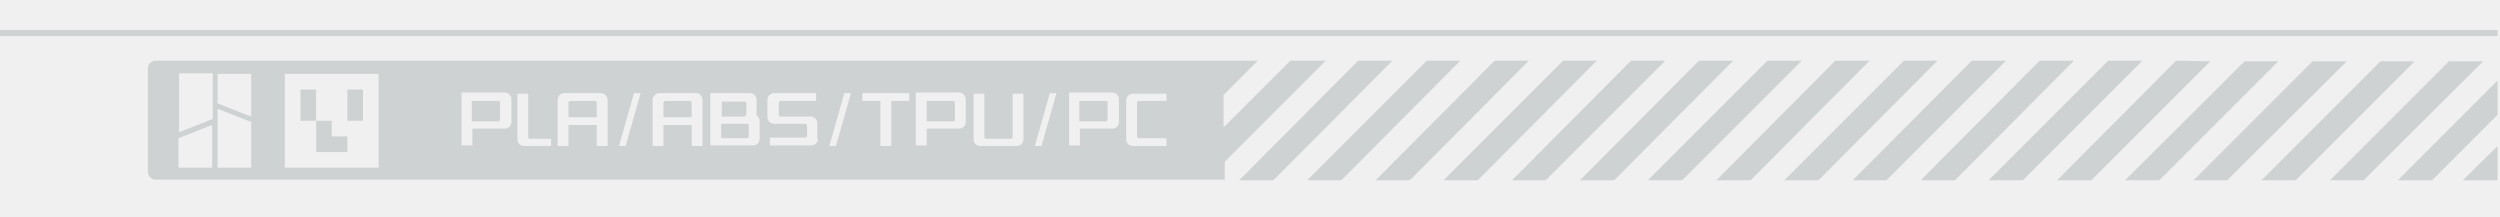
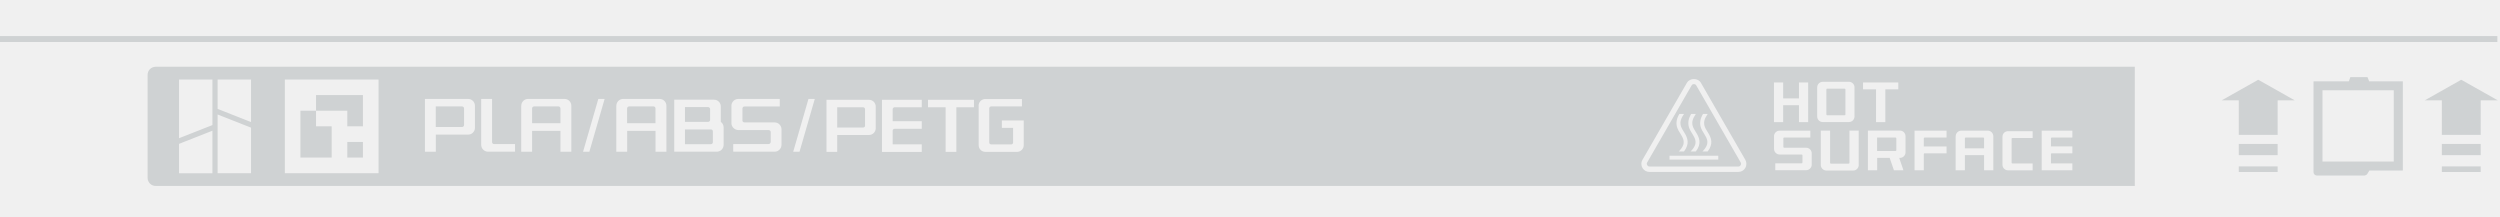
<svg xmlns="http://www.w3.org/2000/svg" width="416" height="36" viewBox="0 0 416 36" fill="none">
-   <path d="M415.6 5H0V6H415.6V5Z" fill="#CFD2D3" />
-   <path d="M225.999 10.099L206.199 29.999H211.899L231.699 10.099H225.999Z" fill="#CFD2D3" />
-   <path d="M237.4 10.099L217.5 29.999H223.2L243 10.099H237.4Z" fill="#CFD2D3" />
-   <path d="M248.7 10.099L228.9 29.999H234.6L254.4 10.099H248.7Z" fill="#CFD2D3" />
-   <path d="M260.099 10.099L240.199 29.999H245.899L265.699 10.099H260.099Z" fill="#CFD2D3" />
-   <path d="M271.399 10.099L251.599 29.999H257.199L277.099 10.099H271.399Z" fill="#CFD2D3" />
-   <path d="M282.7 10.099L262.9 29.999H268.6L288.4 10.099H282.7Z" fill="#CFD2D3" />
-   <path d="M294.099 10.099L274.199 29.999H279.899L299.799 10.099H294.099Z" fill="#CFD2D3" />
-   <path d="M305.399 10.099L285.599 29.999H291.299L311.099 10.099H305.399Z" fill="#CFD2D3" />
-   <path d="M316.8 10.099L296.9 29.999H302.6L322.4 10.099H316.8Z" fill="#CFD2D3" />
-   <path d="M328.1 10.099L308.3 29.999H313.9L333.8 10.099H328.1Z" fill="#CFD2D3" />
-   <path d="M339.399 10.099L319.599 29.999H325.299L345.099 10.099H339.399Z" fill="#CFD2D3" />
-   <path d="M350.8 10.099L330.9 29.999H336.6L356.5 10.099H350.8Z" fill="#CFD2D3" />
-   <path d="M362.1 10.099L342.3 29.999H348L367.8 10.199L362.1 10.099Z" fill="#CFD2D3" />
-   <path d="M373.499 10.199L353.599 29.999H359.299L379.099 10.199H373.499Z" fill="#CFD2D3" />
-   <path d="M384.8 10.199L365 29.999H370.6L390.5 10.199H384.8Z" fill="#CFD2D3" />
-   <path d="M396.1 10.199L376.3 29.999H382L401.8 10.199H396.1Z" fill="#CFD2D3" />
-   <path d="M407.499 10.199L387.699 29.999H393.299L413.199 10.199H407.499Z" fill="#CFD2D3" />
-   <path d="M404.7 30L415.6 19.1V13.4L399 30H404.7Z" fill="#CFD2D3" />
-   <path d="M415.5 30L415.6 29.9V24.3L409.8 30H415.5Z" fill="#CFD2D3" />
-   <path d="M124.3 20.599H120V22.999H124.3C124.5 22.999 124.6 22.899 124.6 22.699V20.899C124.7 20.699 124.5 20.599 124.3 20.599Z" fill="#CFD2D3" />
-   <path d="M52.6 14.9H51.3H50V17.5V20.1H51.3H52.6V17.5V14.9Z" fill="#CFD2D3" />
-   <path d="M55.199 21.399V20.099H53.899H52.599V22.699V25.299H55.199H57.799V23.999V22.699H56.499H55.199V21.399Z" fill="#CFD2D3" />
-   <path d="M214.699 10.099L203.599 21.199V15.799L209.299 10.099H25.899C25.199 10.099 24.599 10.699 24.599 11.399V28.599C24.599 29.299 25.199 29.899 25.899 29.899H55.799H183.599H189.299H194.999H200.699H203.799V27.099V26.899L220.599 10.099H214.699ZM35.299 27.899H29.699V22.999L35.299 20.799V27.899ZM29.799 21.999V12.199H35.399V19.799L29.799 21.999ZM41.799 27.899H36.199V18.099L41.799 20.299V27.899ZM36.199 17.199V12.299H41.799V19.399L36.199 17.199ZM62.999 20.099V27.899H55.199H47.399V20.099V12.299H55.199H62.999V20.099ZM85.099 20.299C85.099 20.899 84.599 21.399 83.999 21.399H78.599V24.199H76.799V15.399H83.999C84.599 15.399 85.099 15.899 85.099 16.499V20.299ZM91.699 24.299H87.199C86.599 24.299 86.099 23.799 86.099 23.199V15.599H87.899V22.799C87.899 22.999 87.999 23.099 88.199 23.099H91.699V24.299ZM101.099 24.299H99.299V20.799H94.599V24.299H92.799V16.599C92.799 15.999 93.299 15.499 93.899 15.499H99.999C100.599 15.499 101.099 15.999 101.099 16.599V24.299ZM104.099 24.299H102.999L105.499 15.499H106.599L104.099 24.299ZM116.899 24.299H115.099V20.799H110.399V24.299H108.599V16.599C108.599 15.999 109.099 15.499 109.699 15.499H115.799C116.399 15.499 116.899 15.999 116.899 16.599V24.299ZM126.399 23.099C126.399 23.699 125.899 24.199 125.299 24.199H118.199V15.499H124.799C125.399 15.499 125.899 15.999 125.899 16.599V19.199L125.999 19.299C126.299 19.499 126.399 19.799 126.399 20.199V23.099ZM136.099 23.099C136.099 23.699 135.599 24.199 134.999 24.199H128.099V22.899H133.999C134.199 22.899 134.299 22.699 134.299 22.499V20.899C134.299 20.699 134.099 20.599 133.899 20.599H128.799C128.199 20.599 127.699 20.099 127.699 19.499V16.599C127.699 15.999 128.199 15.499 128.899 15.499H135.799V16.799H129.899C129.699 16.799 129.599 16.999 129.599 17.099V19.099C129.599 19.299 129.699 19.399 129.899 19.399H134.899C135.499 19.399 135.999 19.899 135.999 20.499V23.099H136.099ZM139.099 24.299H137.999L140.499 15.499H141.599L139.099 24.299ZM151.299 16.799H148.299V24.299H146.499V16.799H143.499V15.499H151.299V16.799ZM160.699 20.299C160.699 20.899 160.199 21.399 159.599 21.399H154.199V24.199H152.399V15.399H159.599C160.199 15.399 160.699 15.899 160.699 16.499V20.299ZM170.299 23.199C170.299 23.799 169.799 24.299 169.199 24.299H163.099C162.499 24.299 161.999 23.799 161.999 23.199V15.599H163.799V22.799C163.799 22.999 163.899 23.099 164.099 23.099H168.199C168.399 23.099 168.499 22.999 168.499 22.799V15.599H170.299V23.199ZM173.299 24.299H172.199L174.699 15.499H175.799L173.299 24.299ZM186.199 20.299C186.199 20.899 185.699 21.399 185.099 21.399H179.699V24.199H177.899V15.399H185.099C185.699 15.399 186.199 15.899 186.199 16.499V20.299ZM194.099 16.799H189.499C189.299 16.799 189.199 16.899 189.199 17.099V22.699C189.199 22.899 189.299 22.999 189.499 22.999H194.099V24.299H188.499C187.899 24.299 187.399 23.799 187.399 23.199V16.699C187.399 16.099 187.899 15.599 188.499 15.599H194.099V16.799Z" fill="#CFD2D3" />
-   <path d="M60.4 20.1V17.5V14.9H59.1H57.8V17.5V20.1H59.1H60.4Z" fill="#CFD2D3" />
-   <path d="M124.199 19V17.2C124.199 17 123.999 16.9 123.899 16.9H120.099V19.4H123.899C123.999 19.3 124.199 19.2 124.199 19Z" fill="#CFD2D3" />
-   <path d="M98.999 16.8H94.899C94.699 16.8 94.599 17 94.599 17.1V19.5H99.299V17.1C99.299 16.9 99.199 16.8 98.999 16.8Z" fill="#CFD2D3" />
-   <path d="M114.8 16.8H110.7C110.5 16.8 110.4 17 110.4 17.1V19.5H115.1V17.1C115.1 16.9 115 16.8 114.8 16.8Z" fill="#CFD2D3" />
-   <path d="M183.999 16.8H179.599V20.2H183.999C184.199 20.2 184.299 20.1 184.299 19.9V17.1C184.299 16.9 184.199 16.8 183.999 16.8Z" fill="#CFD2D3" />
-   <path d="M158.599 16.8H154.199V20.2H158.599C158.799 20.2 158.899 20.1 158.899 19.9V17.1C158.899 16.9 158.699 16.8 158.599 16.8Z" fill="#CFD2D3" />
-   <path d="M82.9 16.8H78.5V20.2H82.9C83.1 20.2 83.2 20.1 83.2 19.9V17.1C83.3 16.9 83.1 16.8 82.9 16.8Z" fill="#CFD2D3" />
+   <g clip-path="url(#clip0_3_331)">
+     <path d="M415.56 6H0V6.99H415.56V6Z" fill="#CFD2D3" />
+     <path d="M93.26 18.05C93.26 17.87 93.12 17.71 92.93 17.71H88.86C88.68 17.71 88.54 17.87 88.54 18.05V20.5H93.26V18.05Z" fill="#CFD2D3" />
+     <path d="M77.22 20.81V18.04C77.22 17.86 77.06 17.71 76.88 17.71H72.51V21.13H76.89C77.07 21.13 77.22 20.99 77.22 20.8V20.81Z" fill="#CFD2D3" />
+     <path d="M118.3 21.54H113.98V23.99H118.3C118.48 23.99 118.62 23.85 118.62 23.66V21.85C118.62 21.68 118.48 21.54 118.3 21.54Z" fill="#CFD2D3" />
+     <path d="M109.08 18.05C109.08 17.87 108.94 17.71 108.75 17.71H104.68C104.5 17.71 104.35 17.87 104.35 18.05V20.5H109.07V18.05H109.08Z" fill="#CFD2D3" />
+     <path d="M118.16 19.96V18.15C118.16 17.97 118 17.82 117.83 17.82H113.98V20.28H117.83C118 20.28 118.16 20.14 118.16 19.96Z" fill="#CFD2D3" />
+     <path d="M57.79 18.42V19.72V21.02H59.09H60.39V18.42V15.82H56.49H52.59V17.12V18.42H55.19H57.79Z" fill="#CFD2D3" />
+     <path d="M55.19 23.62V21.02H53.89H52.59V19.72V18.42H51.29H49.99V22.32V26.22H52.59H55.19V23.62Z" fill="#CFD2D3" />
+     <path d="M57.79 23.62V24.92V26.22H59.09H60.39V24.92V23.62H59.09H57.79Z" fill="#CFD2D3" />
+     <path d="M24.56 12.45V29.6C24.56 30.34 25.16 30.94 25.9 30.94H55.77H355.23V11.11H25.9C25.16 11.11 24.56 11.71 24.56 12.45ZM339.74 21.74H344.84V22.89H341.4C341.33 22.89 341.28 22.95 341.28 23.01V24.36H344.84V25.51H341.4C341.33 25.51 341.28 25.57 341.28 25.63V27.19H344.84V28.33H339.74V21.73V21.74ZM333.21 22.75C333.21 22.24 333.62 21.83 334.13 21.83H338.23V22.96H334.85C334.78 22.96 334.73 23.02 334.73 23.08V27.08C334.73 27.15 334.79 27.2 334.85 27.2H338.23V28.34H334.13C333.62 28.34 333.21 27.93 333.21 27.42V22.76V22.75ZM325.43 22.68C325.43 22.16 325.84 21.74 326.36 21.74H330.76C331.28 21.74 331.69 22.16 331.69 22.68V28.33H330.15V25.81H326.96V28.33H325.42V22.68H325.43ZM318.59 21.74H323.91V22.89H320.25C320.17 22.89 320.12 22.95 320.12 23.01V24.37H323.91V25.51H320.25C320.17 25.51 320.12 25.57 320.12 25.63V28.33H318.58V21.73L318.59 21.74ZM317.08 22.68V25.34C317.08 25.86 316.66 26.27 316.15 26.27H316.03L316.73 28.33H315.15L314.44 26.27H312.36V28.33H310.82V21.73H316.15C316.66 21.73 317.08 22.15 317.08 22.67V22.68ZM310.02 13.72H315.88V14.87H313.72V20.32H312.17V14.87H310.01V13.72H310.02ZM309.3 27.44C309.3 27.96 308.88 28.38 308.36 28.38H303.93C303.4 28.38 302.98 27.96 302.98 27.44V21.73H304.53V27.1C304.53 27.17 304.59 27.23 304.65 27.23H307.62C307.69 27.23 307.75 27.17 307.75 27.1V21.73H309.29V27.44H309.3ZM302.38 14.54C302.38 14.02 302.8 13.61 303.31 13.61H307.66C308.18 13.61 308.59 14.02 308.59 14.54V19.38C308.59 19.9 308.17 20.31 307.66 20.31H303.31C302.8 20.31 302.38 19.9 302.38 19.38V14.54ZM295.19 13.72H296.72V16.37H299.35V13.72H300.88V20.32H299.35V17.5H296.72V20.32H295.19V13.72ZM295.19 22.68C295.19 22.16 295.61 21.74 296.14 21.74H301.24V22.89H296.87C296.8 22.89 296.75 22.95 296.75 23.01V24.46C296.75 24.53 296.81 24.58 296.87 24.58H300.53C301.05 24.58 301.47 25 301.47 25.51V27.39C301.47 27.91 301.05 28.32 300.53 28.32H295.41V27.18H299.8C299.87 27.18 299.93 27.1 299.93 27.02V25.83C299.93 25.76 299.86 25.71 299.79 25.71H296.12C295.61 25.71 295.2 25.28 295.2 24.77V22.67L295.19 22.68ZM273.31 26.59L280.7 13.78C281.19 12.94 282.54 12.94 283.03 13.78L290.42 26.59C290.66 27.01 290.66 27.52 290.42 27.94C290.18 28.36 289.74 28.61 289.26 28.61H274.47C273.98 28.61 273.55 28.36 273.3 27.94C273.06 27.52 273.06 27.02 273.3 26.59H273.31ZM162.84 17.58C162.84 16.98 163.34 16.48 163.95 16.48H170.05V17.71H164.93C164.75 17.71 164.61 17.85 164.61 18.03V23.71C164.61 23.89 164.75 24.03 164.93 24.03H168.27C168.44 24.03 168.58 23.89 168.58 23.71V21.28H166.71V20.05H170.35V24.16C170.35 24.77 169.85 25.27 169.24 25.27H163.96C163.34 25.27 162.85 24.77 162.85 24.16V17.59L162.84 17.58ZM154.41 16.61H162.07V17.85H159.14V25.27H157.35V17.85H154.42V16.61H154.41ZM146.76 16.61H153.38V17.85H148.86C148.69 17.85 148.54 18 148.54 18.18V20.17H153.38V21.43H148.86C148.69 21.43 148.54 21.57 148.54 21.75V24.02H153.38V25.28H146.76V16.62V16.61ZM137.53 16.61H144.61C145.22 16.61 145.72 17.11 145.72 17.72V21.35C145.72 21.96 145.22 22.46 144.61 22.46H139.31V25.27H137.53V16.61ZM134.53 16.46H135.58L133.04 25.25H131.99L134.53 16.46ZM121.71 17.59C121.71 16.97 122.23 16.46 122.87 16.46H129.75V17.72H123.87C123.69 17.72 123.54 17.88 123.54 18.06V20.05C123.54 20.23 123.68 20.37 123.87 20.37H128.91C129.53 20.37 130.04 20.89 130.04 21.51V24.1C130.04 24.72 129.53 25.24 128.91 25.24H122.01V23.97H127.91C128.08 23.97 128.25 23.79 128.25 23.59V21.97C128.25 21.79 128.08 21.64 127.9 21.64H122.83C122.22 21.61 121.71 21.11 121.71 20.5V17.59ZM112.19 16.59H118.82C119.43 16.59 119.94 17.08 119.94 17.71V20.27L119.99 20.32C120.26 20.53 120.41 20.85 120.41 21.19V24.11C120.41 24.73 119.9 25.24 119.29 25.24H112.19V16.58V16.59ZM102.56 17.59C102.56 16.97 103.07 16.46 103.69 16.46H109.76C110.38 16.46 110.89 16.97 110.89 17.59V25.25H109.08V21.78H104.36V25.25H102.55V17.59H102.56ZM99.56 16.46H100.61L98.07 25.25H97.02L99.56 16.46ZM86.74 17.59C86.74 16.97 87.25 16.46 87.87 16.46H93.94C94.56 16.46 95.07 16.97 95.07 17.59V25.25H93.26V21.78H88.54V25.25H86.73V17.59H86.74ZM80.07 16.46H81.88V23.65C81.88 23.83 82.02 23.97 82.2 23.97H85.7V25.24H81.2C80.58 25.24 80.07 24.72 80.07 24.1V16.46ZM70.71 16.46H77.9C78.52 16.46 79.03 16.97 79.03 17.59V21.27C79.03 21.89 78.52 22.4 77.9 22.4H72.52V25.25H70.71V16.46ZM47.4 21.03V13.23H62.99V28.82H47.4V21.02V21.03ZM36.21 13.23H41.77V20.31L36.21 18.12V13.23ZM36.21 19.05L41.77 21.24V28.82H36.21V19.05ZM29.79 13.23H35.35V20.81L29.79 23V13.23ZM29.79 23.94L35.35 21.75V28.83H29.79V23.94Z" fill="#CFD2D3" />
+     <path d="M274.47 27.71H289.26C289.49 27.71 289.61 27.55 289.65 27.48C289.69 27.41 289.77 27.23 289.65 27.03L282.26 14.22C282.14 14.02 281.95 13.99 281.87 13.99C281.79 13.99 281.6 14.01 281.48 14.22L274.09 27.03C273.97 27.23 274.05 27.41 274.09 27.48C274.13 27.55 274.25 27.71 274.48 27.71H274.47ZM283.01 19.79C283.07 19.59 283.15 19.39 283.25 19.2C283.29 19.12 283.33 19.04 283.38 18.96H284.16C283.07 20.51 283.7 21.22 284.24 22.11C284.74 22.93 285.15 23.9 284.16 25.2H283.29C283.29 25.2 283.33 25.15 283.36 25.13C283.51 24.97 283.65 24.8 283.78 24.61C283.87 24.47 283.95 24.33 284.01 24.17C284.06 24.05 284.09 23.93 284.1 23.8C284.11 23.69 284.11 23.58 284.1 23.47C284.09 23.36 284.06 23.26 284.03 23.15C283.99 23.04 283.95 22.93 283.89 22.82C283.83 22.7 283.77 22.59 283.7 22.48C283.55 22.24 283.4 22 283.26 21.75C283.19 21.62 283.13 21.49 283.07 21.35C283.01 21.2 282.97 21.04 282.94 20.88C282.88 20.52 282.91 20.14 283.01 19.78V19.79ZM281.04 19.79C281.1 19.59 281.18 19.39 281.28 19.2C281.32 19.12 281.36 19.04 281.41 18.96H282.19C281.1 20.51 281.73 21.22 282.27 22.11C282.77 22.93 283.18 23.9 282.19 25.2H281.32C281.32 25.2 281.36 25.15 281.39 25.13C281.54 24.97 281.68 24.8 281.81 24.61C281.9 24.47 281.98 24.33 282.04 24.17C282.09 24.05 282.12 23.93 282.13 23.8C282.14 23.69 282.14 23.58 282.13 23.47C282.12 23.36 282.09 23.26 282.06 23.15C282.02 23.04 281.98 22.93 281.92 22.82C281.86 22.7 281.8 22.59 281.73 22.48C281.58 22.24 281.43 22 281.29 21.75C281.22 21.62 281.16 21.49 281.1 21.35C281.04 21.2 281 21.04 280.97 20.88C280.91 20.52 280.94 20.14 281.04 19.78V19.79ZM279.07 19.79C279.13 19.59 279.21 19.39 279.31 19.2C279.35 19.12 279.39 19.04 279.44 18.96H280.22C279.13 20.51 279.76 21.22 280.3 22.11C280.8 22.93 281.21 23.9 280.22 25.2H279.35C279.35 25.2 279.39 25.15 279.42 25.13C279.57 24.97 279.71 24.8 279.84 24.61C279.93 24.47 280.01 24.33 280.07 24.17C280.12 24.05 280.15 23.93 280.16 23.8C280.17 23.69 280.17 23.58 280.16 23.47C280.15 23.36 280.12 23.26 280.09 23.15C280.05 23.04 280.01 22.93 279.95 22.82C279.89 22.7 279.83 22.59 279.76 22.48C279.61 22.24 279.46 22 279.32 21.75C279.25 21.62 279.19 21.49 279.13 21.35C279.07 21.2 279.03 21.04 279 20.88C278.94 20.52 278.97 20.14 279.07 19.78V19.79ZM277.81 25.91H285.92V26.56H277.81V25.91Z" fill="#CFD2D3" />
+     <path d="M143.94 20.9V18.17C143.94 17.99 143.79 17.85 143.61 17.85H139.31V21.22H143.63C143.81 21.22 143.95 21.08 143.95 20.9H143.94Z" fill="#CFD2D3" />
+     <path d="M369.7 16.69H372.53V22.44H379V16.69H381.83L375.77 13.27L369.7 16.69Z" fill="#CFD2D3" />
+     <path d="M379 23.95H372.53V25.82H379V23.95Z" fill="#CFD2D3" />
+     <path d="M379 27.69H372.53V28.62H379V27.69Z" fill="#CFD2D3" />
+     <path d="M409.55 13.27L403.49 16.69H406.32V22.44H412.79V16.69H415.62L409.55 13.27Z" fill="#CFD2D3" />
+     <path d="M412.79 23.95H406.32V25.82H412.79V23.95Z" fill="#CFD2D3" />
+     <path d="M412.79 27.69H406.32V28.62H412.79V27.69Z" fill="#CFD2D3" />
+     <path d="M393.94 12.83H391.1L390.85 13.53H384.97V27.16V28.65C384.97 28.96 385.22 29.21 385.53 29.21H393.39C393.62 29.21 393.83 29.09 393.95 28.89L394.26 28.38H399.83V13.53H394.23L393.95 12.83H393.94ZM398.32 26.88H386.46V15.02H398.32V26.88Z" fill="#CFD2D3" />
+     <path d="M315.55 25V23.01C315.55 22.94 315.48 22.89 315.42 22.89H312.35V25.13H315.42C315.5 25.13 315.55 25.07 315.55 25Z" fill="#CFD2D3" />
+     <path d="M304.03 19.18H306.95C307.03 19.18 307.08 19.13 307.08 19.06V14.88C307.08 14.8 307.02 14.75 306.95 14.75H304.03C303.96 14.75 303.91 14.81 303.91 14.88V19.06C303.91 19.13 303.97 19.18 304.03 19.18Z" fill="#CFD2D3" />
+     <path d="M330.15 23.01C330.15 22.94 330.09 22.89 330.03 22.89H327.08C327.01 22.89 326.96 22.95 326.96 23.01V24.68H330.15V23.01Z" fill="#CFD2D3" />
+   </g>
+   <defs>
+     <clipPath id="clip0_3_331">
+       <rect width="415.62" height="24.94" fill="white" transform="translate(0 6)" />
+     </clipPath>
+   </defs>
</svg>
